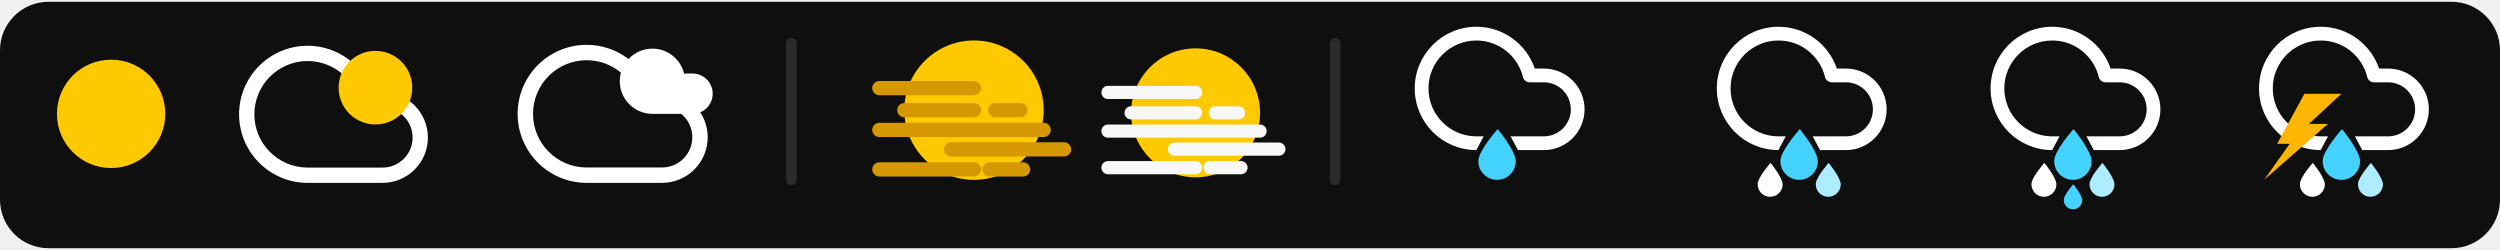
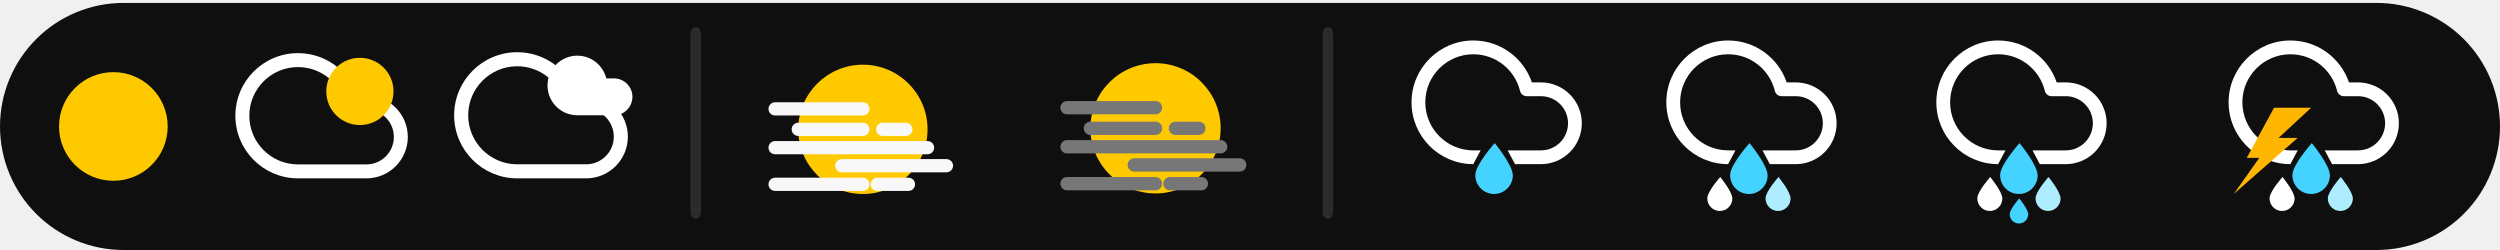
<svg xmlns="http://www.w3.org/2000/svg" width="100%" height="100%" viewBox="0 0 1000 100" version="1.1" xml:space="preserve" style="fill-rule:evenodd;clip-rule:evenodd;stroke-linejoin:round;stroke-miterlimit:2;">
-   <path d="M1000,20.131c0,-10.723 -8.693,-19.415 -19.416,-19.415c-126.696,-0 -834.472,-0 -961.168,-0c-10.723,-0 -19.416,8.692 -19.416,19.415c0,17.289 0,42.449 0,59.738c-0,10.723 8.693,19.415 19.416,19.415c126.696,0 834.472,0 961.168,0c10.723,0 19.416,-8.692 19.416,-19.415c0,-17.289 0,-42.449 0,-59.738Z" style="fill:#0f0f0f;" />
-   <path d="M829.417,51.638c0,-0 7.307,8.84 7.225,12.968c-0.082,4.128 -3.5,7.413 -7.628,7.331c-4.128,-0.082 -7.413,-3.5 -7.331,-7.629c0.082,-4.128 7.734,-12.67 7.734,-12.67Z" style="fill:#44d3ff;" />
-   <path d="M829.315,73.715c-0,0 3.6,4.355 3.559,6.389c-0.04,2.034 -1.724,3.652 -3.758,3.612c-2.034,-0.041 -3.652,-1.725 -3.612,-3.758c0.041,-2.034 3.811,-6.243 3.811,-6.243Z" style="fill:#44d3ff;" />
-   <path d="M817.737,65.161c0,-0 4.879,5.902 4.824,8.659c-0.055,2.756 -2.337,4.95 -5.093,4.895c-2.757,-0.055 -4.95,-2.337 -4.895,-5.094c0.054,-2.756 5.164,-8.46 5.164,-8.46Z" style="fill:#fff;" />
-   <path d="M840.973,65.161c0,-0 4.879,5.902 4.824,8.659c-0.054,2.756 -2.337,4.95 -5.093,4.895c-2.757,-0.055 -4.95,-2.337 -4.895,-5.094c0.055,-2.756 5.164,-8.46 5.164,-8.46Z" style="fill:#aeedff;" />
-   <path d="M820.871,60.036l-0.261,0l-0.001,-0.002l-0.034,0c-13.465,-0.17 -24.346,-11.156 -24.346,-24.663c-0,-13.614 11.052,-24.666 24.665,-24.666c10.835,-0 20.046,7.001 23.355,16.72c0,-0 3.614,-0 3.614,-0c4.323,-0 8.469,1.717 11.526,4.774c3.057,3.057 4.774,7.203 4.774,11.526c0,0.004 0,0.007 0,0.011c0,4.323 -1.717,8.469 -4.774,11.526c-3.057,3.057 -7.203,4.774 -11.526,4.774l-10.345,0l-2.931,-5.497l13.276,0c2.865,0 5.613,-1.138 7.639,-3.164c2.026,-2.026 3.164,-4.774 3.164,-7.639l0,-0.011c0,-2.865 -1.138,-5.613 -3.164,-7.639c-2.026,-2.026 -4.774,-3.164 -7.64,-3.164l-5.672,-0c-1.267,-0 -2.37,-0.867 -2.67,-2.099c-2.043,-8.387 -9.612,-14.621 -18.626,-14.621c-10.579,-0 -19.168,8.589 -19.168,19.169c-0,10.496 8.455,19.034 18.919,19.167l0.042,0.001l3.115,0l-2.931,5.497Z" style="fill:#fff;" />
-   <path d="M936.802,51.638c-0,-0 7.306,8.84 7.224,12.968c-0.082,4.128 -3.5,7.413 -7.628,7.331c-4.128,-0.082 -7.413,-3.5 -7.331,-7.629c0.082,-4.128 7.735,-12.67 7.735,-12.67Z" style="fill:#44d3ff;" />
-   <path d="M925.121,65.161c0,-0 4.879,5.902 4.824,8.659c-0.054,2.756 -2.337,4.95 -5.093,4.895c-2.757,-0.055 -4.95,-2.337 -4.895,-5.094c0.055,-2.756 5.164,-8.46 5.164,-8.46Z" style="fill:#fff;" />
-   <path d="M948.358,65.161c-0,-0 4.878,5.902 4.824,8.659c-0.055,2.756 -2.338,4.95 -5.094,4.895c-2.756,-0.055 -4.95,-2.337 -4.895,-5.094c0.055,-2.756 5.165,-8.46 5.165,-8.46Z" style="fill:#aeedff;" />
-   <path d="M928.256,60.036l-0.262,0l-0.001,-0.002l-0.033,0c-13.466,-0.17 -24.347,-11.156 -24.347,-24.663c-0,-13.614 11.052,-24.666 24.666,-24.666c10.834,-0 20.046,7.001 23.354,16.72c0,-0 3.614,-0 3.614,-0c4.323,-0 8.469,1.717 11.526,4.774c3.057,3.057 4.774,7.203 4.774,11.526c0,0.004 0,0.007 0,0.011c0,4.323 -1.717,8.469 -4.774,11.526c-3.057,3.057 -7.203,4.774 -11.526,4.774l-10.345,0l-2.93,-5.497l13.275,0c2.865,0 5.613,-1.138 7.639,-3.164c2.026,-2.026 3.164,-4.774 3.164,-7.639l0,-0.011c0,-2.865 -1.138,-5.613 -3.164,-7.639c-2.026,-2.026 -4.774,-3.164 -7.639,-3.164l-5.672,-0c-1.268,-0 -2.371,-0.867 -2.671,-2.099c-2.042,-8.387 -9.612,-14.621 -18.625,-14.621c-10.58,-0 -19.169,8.589 -19.169,19.169c-0,10.496 8.455,19.034 18.919,19.167l0.042,0.001l3.115,0l-2.93,5.497Z" style="fill:#fff;" />
-   <path d="M719.913,51.638c0,-0 7.307,8.84 7.225,12.968c-0.082,4.128 -3.5,7.413 -7.628,7.331c-4.129,-0.082 -7.413,-3.5 -7.331,-7.629c0.082,-4.128 7.734,-12.67 7.734,-12.67Z" style="fill:#44d3ff;" />
-   <path d="M708.233,65.161c-0,-0 4.879,5.902 4.824,8.659c-0.055,2.756 -2.337,4.95 -5.094,4.895c-2.756,-0.055 -4.949,-2.337 -4.895,-5.094c0.055,-2.756 5.165,-8.46 5.165,-8.46Z" style="fill:#fff;" />
-   <path d="M731.469,65.161c0,-0 4.879,5.902 4.824,8.659c-0.055,2.756 -2.337,4.95 -5.093,4.895c-2.757,-0.055 -4.95,-2.337 -4.895,-5.094c0.054,-2.756 5.164,-8.46 5.164,-8.46Z" style="fill:#aeedff;" />
-   <path d="M711.367,60.036l-0.261,0l-0.002,-0.002l-0.033,0c-13.465,-0.17 -24.346,-11.156 -24.346,-24.663c-0,-13.614 11.052,-24.666 24.665,-24.666c10.835,-0 20.046,7.001 23.355,16.72c-0,-0 3.613,-0 3.613,-0c4.324,-0 8.47,1.717 11.527,4.774c3.057,3.057 4.774,7.203 4.774,11.526c-0,0.004 -0,0.007 -0,0.011c-0,4.323 -1.717,8.469 -4.774,11.526c-3.057,3.057 -7.203,4.774 -11.527,4.774l-10.344,0l-2.931,-5.497l13.276,0c2.865,0 5.613,-1.138 7.639,-3.164c2.026,-2.026 3.164,-4.774 3.164,-7.639l-0,-0.011c-0,-2.865 -1.138,-5.613 -3.164,-7.639c-2.026,-2.026 -4.774,-3.164 -7.64,-3.164l-5.672,-0c-1.267,-0 -2.37,-0.867 -2.67,-2.099c-2.043,-8.387 -9.612,-14.621 -18.626,-14.621c-10.579,-0 -19.168,8.589 -19.168,19.169c-0,10.496 8.455,19.034 18.919,19.167l0.042,0.001l3.115,0l-2.931,5.497Z" style="fill:#fff;" />
-   <path d="M599.081,51.638c0,-0 7.307,8.84 7.225,12.968c-0.082,4.128 -3.5,7.413 -7.629,7.331c-4.128,-0.082 -7.413,-3.5 -7.33,-7.629c0.082,-4.128 7.734,-12.67 7.734,-12.67Z" style="fill:#44d3ff;" />
-   <path d="M590.535,60.036l-0.261,0l-0.002,-0.002l-0.033,0c-13.465,-0.17 -24.346,-11.156 -24.346,-24.663c-0,-13.614 11.052,-24.666 24.665,-24.666c10.835,-0 20.046,7.001 23.355,16.72c-0,-0 3.613,-0 3.613,-0c4.324,-0 8.47,1.717 11.527,4.774c3.057,3.057 4.774,7.203 4.774,11.526c-0,0.004 -0,0.007 -0,0.011c-0,4.323 -1.717,8.469 -4.774,11.526c-3.057,3.057 -7.203,4.774 -11.527,4.774l-10.344,0l-2.931,-5.497l13.276,0c2.865,0 5.613,-1.138 7.639,-3.164c2.026,-2.026 3.164,-4.774 3.164,-7.639l-0,-0.011c-0,-2.865 -1.138,-5.613 -3.164,-7.639c-2.026,-2.026 -4.774,-3.164 -7.64,-3.164l-5.672,-0c-1.267,-0 -2.37,-0.867 -2.67,-2.099c-2.043,-8.387 -9.612,-14.621 -18.626,-14.621c-10.579,-0 -19.168,8.589 -19.168,19.169c-0,10.496 8.455,19.034 18.919,19.167l0.042,0.001l3.115,0l-2.931,5.497Z" style="fill:#fff;" />
-   <path d="M234.336,73.142l0.002,0.002l30.498,-0c4.838,-0 9.478,-1.922 12.899,-5.343c3.421,-3.421 5.343,-8.061 5.343,-12.899c0,-0.004 0,-0.008 0,-0.012c0,-4.838 -1.922,-9.478 -5.343,-12.899c-3.421,-3.421 -8.061,-5.343 -12.899,-5.343c0,-0 -4.044,-0 -4.044,-0c-3.703,-10.876 -14.011,-18.711 -26.136,-18.711c-15.235,-0 -27.604,12.369 -27.604,27.603c0,15.117 12.177,27.411 27.247,27.602l0.037,-0Zm0.088,-6.15l-0.047,-0.002c-11.711,-0.148 -21.173,-9.703 -21.173,-21.45c-0,-11.839 9.612,-21.451 21.452,-21.451c10.087,-0 18.558,6.976 20.844,16.363c0.335,1.378 1.57,2.348 2.988,2.348l6.348,-0c3.207,-0 6.282,1.274 8.549,3.541c2.268,2.267 3.541,5.342 3.541,8.549l0,0.012c0,3.206 -1.273,6.282 -3.541,8.549c-2.267,2.267 -5.342,3.541 -8.549,3.541l-30.412,0Z" style="fill:#fff;" />
-   <path d="M260.79,45.539c-7.122,-0.09 -12.876,-5.9 -12.876,-13.043c0,-7.2 5.845,-13.045 13.045,-13.045c6.134,-0 11.285,4.243 12.675,9.951l3.376,0c2.139,0 4.191,0.85 5.704,2.363c1.512,1.512 2.362,3.564 2.362,5.703c-0,0.002 -0,0.004 -0,0.006c0,2.14 -0.85,4.191 -2.362,5.704c-1.513,1.513 -3.565,2.362 -5.704,2.362l-16.22,0l-0,-0.001Z" style="fill:#fff;" />
-   <path d="M122.738,73.142l0.001,0.002l30.296,-0c4.806,-0 9.415,-1.909 12.813,-5.308c3.398,-3.398 5.307,-8.007 5.307,-12.813c0,-0.004 0,-0.007 0,-0.011c0,-4.806 -1.909,-9.415 -5.307,-12.814c-3.398,-3.398 -8.007,-5.307 -12.813,-5.307c-0,-0 -4.017,-0 -4.017,-0c-3.678,-10.804 -13.918,-18.587 -25.963,-18.587c-15.133,0 -27.419,12.287 -27.419,27.42c-0,15.016 12.096,27.228 27.065,27.418l0.037,-0Zm0.087,-6.109l-0.047,-0.002c-11.632,-0.147 -21.032,-9.638 -21.032,-21.307c0,-11.761 9.549,-21.309 21.309,-21.309c10.02,0 18.435,6.93 20.706,16.254c0.333,1.369 1.559,2.333 2.968,2.333l6.306,-0c3.185,-0 6.24,1.265 8.492,3.517c2.252,2.253 3.518,5.307 3.518,8.493l-0,0.011c-0,3.185 -1.266,6.24 -3.518,8.493c-2.252,2.252 -5.307,3.517 -8.492,3.517l-30.21,0Z" style="fill:#fff;" />
-   <circle cx="150.17" cy="35.075" r="14.721" style="fill:#ffc900;" />
-   <circle cx="44.442" cy="45.54" r="21.671" style="fill:#ffc900;" />
-   <path d="M921.754,37.526l14.792,0l-12.999,12.045l7.61,-0l-25.505,22.367l10.202,-14.405l-4.994,0l10.894,-20.007Z" style="fill:#ffb600;" />
-   <path d="M314.442,17.313l-0,54.625c-0,1.168 0.947,2.115 2.115,2.115c1.167,0 2.115,-0.947 2.115,-2.115l-0,-54.625c-0,-1.168 -0.948,-2.115 -2.115,-2.115c-1.168,-0 -2.115,0.947 -2.115,2.115Z" style="fill:#fff;fill-opacity:0.12;" />
-   <path d="M531.942,17.313l-0,54.625c-0,1.168 0.947,2.115 2.115,2.115c1.167,0 2.115,-0.947 2.115,-2.115l-0,-54.625c-0,-1.168 -0.948,-2.115 -2.115,-2.115c-1.168,-0 -2.115,0.947 -2.115,2.115Z" style="fill:#fff;fill-opacity:0.12;" />
  <g>
-     <circle cx="478.232" cy="45.133" r="25.79" style="fill:#ffc900;" />
-   </g>
-   <g>
-     <path d="M443.202,39.61l35.028,-0c1.457,-0 2.638,-1.182 2.638,-2.638c0,-1.455 -1.181,-2.637 -2.638,-2.637l-35.028,-0c-1.456,-0 -2.638,1.182 -2.638,2.637c0,1.456 1.182,2.638 2.638,2.638Z" style="fill:#f8f8f8;" />
-   </g>
-   <g>
-     <path d="M443.202,55.078l60.818,0c1.457,0 2.639,-1.181 2.639,-2.637c-0,-1.456 -1.182,-2.637 -2.639,-2.637l-60.818,-0c-1.457,-0 -2.639,1.181 -2.639,2.637c0,1.456 1.182,2.637 2.639,2.637Z" style="fill:#f8f8f8;" />
-   </g>
-   <g>
-     <path d="M469.804,62.281l41.758,-0c1.455,-0 2.637,-1.183 2.637,-2.638c0,-1.456 -1.182,-2.638 -2.637,-2.638l-41.758,0c-1.456,0 -2.637,1.182 -2.637,2.638c-0,1.455 1.181,2.638 2.637,2.638Z" style="fill:#f8f8f8;" />
-   </g>
-   <g>
-     <path d="M443.202,69.702l35.028,-0c1.457,-0 2.638,-1.182 2.638,-2.638c0,-1.455 -1.181,-2.637 -2.638,-2.637l-35.028,-0c-1.456,-0 -2.638,1.182 -2.638,2.637c0,1.456 1.182,2.638 2.638,2.638Z" style="fill:#f8f8f8;" />
-   </g>
-   <g>
-     <path d="M483.952,69.702l12.452,-0c1.455,-0 2.637,-1.182 2.637,-2.638c-0,-1.455 -1.182,-2.637 -2.637,-2.637l-12.452,-0c-1.456,-0 -2.637,1.182 -2.637,2.637c-0,1.456 1.181,2.638 2.637,2.638Z" style="fill:#f8f8f8;" />
-   </g>
-   <g>
-     <path d="M452.44,47.77l25.79,0c1.456,0 2.637,-1.182 2.637,-2.637c0,-1.456 -1.181,-2.638 -2.637,-2.638l-25.79,0c-1.455,0 -2.637,1.182 -2.637,2.638c0,1.455 1.182,2.637 2.637,2.637Z" style="fill:#f8f8f8;" />
-   </g>
-   <g>
-     <path d="M486.128,47.77l9.263,0c1.455,0 2.637,-1.182 2.637,-2.637c-0,-1.456 -1.182,-2.638 -2.637,-2.638l-9.263,0c-1.456,0 -2.638,1.182 -2.638,2.638c0,1.455 1.182,2.637 2.638,2.637Z" style="fill:#f8f8f8;" />
-   </g>
-   <g>
-     <circle cx="389.599" cy="44.064" r="27.874" style="fill:#ffc900;" />
-   </g>
-   <g>
-     <path d="M351.739,38.095l37.858,-0c1.574,-0 2.851,-1.277 2.851,-2.851c-0,-1.573 -1.277,-2.85 -2.851,-2.85l-37.858,-0c-1.574,-0 -2.851,1.277 -2.851,2.85c0,1.574 1.277,2.851 2.851,2.851Z" style="fill:#d59801;" />
-   </g>
-   <g>
-     <path d="M351.739,54.813l65.732,0c1.574,0 2.851,-1.277 2.851,-2.85c0,-1.573 -1.277,-2.851 -2.851,-2.851l-65.732,0c-1.575,0 -2.852,1.278 -2.852,2.851c-0,1.573 1.277,2.85 2.852,2.85Z" style="fill:#d59801;" />
-   </g>
-   <g>
-     <path d="M380.49,62.597l45.131,0c1.573,0 2.851,-1.277 2.851,-2.85c-0,-1.574 -1.278,-2.851 -2.851,-2.851l-45.131,-0c-1.573,-0 -2.851,1.277 -2.851,2.851c0,1.573 1.278,2.85 2.851,2.85Z" style="fill:#d59801;" />
-   </g>
-   <g>
-     <path d="M351.739,70.618l37.858,0c1.574,0 2.851,-1.277 2.851,-2.851c-0,-1.573 -1.277,-2.85 -2.851,-2.85l-37.858,-0c-1.574,-0 -2.851,1.277 -2.851,2.85c0,1.574 1.277,2.851 2.851,2.851Z" style="fill:#d59801;" />
-   </g>
-   <g>
-     <path d="M395.781,70.618l13.458,0c1.573,0 2.85,-1.277 2.85,-2.851c-0,-1.573 -1.277,-2.85 -2.85,-2.85l-13.458,-0c-1.573,-0 -2.851,1.277 -2.851,2.85c0,1.574 1.278,2.851 2.851,2.851Z" style="fill:#d59801;" />
-   </g>
-   <g>
-     <path d="M361.723,46.915l27.874,-0c1.573,-0 2.85,-1.278 2.85,-2.851c0,-1.573 -1.277,-2.85 -2.85,-2.85l-27.874,-0c-1.573,-0 -2.85,1.277 -2.85,2.85c0,1.573 1.277,2.851 2.85,2.851Z" style="fill:#d59801;" />
-   </g>
-   <g>
-     <path d="M398.132,46.915l10.012,-0c1.573,-0 2.85,-1.278 2.85,-2.851c0,-1.573 -1.277,-2.85 -2.85,-2.85l-10.012,-0c-1.573,-0 -2.85,1.277 -2.85,2.85c-0,1.573 1.277,2.851 2.85,2.851Z" style="fill:#d59801;" />
+     <path d="M1000,50.582c0,-13.106 -5.206,-25.675 -14.474,-34.942c-9.267,-9.268 -21.836,-14.474 -34.942,-14.474l-901.168,0c-13.106,0 -25.675,5.206 -34.942,14.474c-9.268,9.267 -14.474,21.836 -14.474,34.942l0,0.002c-0,13.106 5.206,25.675 14.474,34.942c9.267,9.268 21.836,14.474 34.942,14.474l901.168,-0c13.106,0 25.675,-5.206 34.942,-14.474c9.268,-9.267 14.474,-21.836 14.474,-34.942l-0,-0.002Z" style="fill:#0f0f0f;" />
+     <path d="M807.814,57.239c-0,0 7.326,8.864 7.244,13.003c-0.083,4.14 -3.51,7.433 -7.649,7.351c-4.139,-0.082 -7.433,-3.51 -7.351,-7.649c0.082,-4.139 7.756,-12.705 7.756,-12.705Z" style="fill:#44d3ff;" />
+     <path d="M807.711,79.376c-0,0 3.609,4.367 3.569,6.406c-0.041,2.04 -1.729,3.662 -3.769,3.622c-2.039,-0.041 -3.661,-1.729 -3.621,-3.769c0.041,-2.039 3.821,-6.259 3.821,-6.259Z" style="fill:#44d3ff;" />
+     <path d="M796.102,70.799c-0,-0 4.892,5.918 4.837,8.682c-0.055,2.764 -2.343,4.963 -5.107,4.908c-2.764,-0.055 -4.963,-2.343 -4.909,-5.107c0.055,-2.764 5.179,-8.483 5.179,-8.483Z" style="fill:#fff;" />
+     <path d="M819.401,70.799c-0,-0 4.892,5.918 4.837,8.682c-0.055,2.764 -2.344,4.963 -5.108,4.908c-2.764,-0.055 -4.963,-2.343 -4.908,-5.107c0.055,-2.764 5.179,-8.483 5.179,-8.483Z" style="fill:#aeedff;" />
+     <path d="M799.245,65.66l-0.262,0l-0.002,-0.001l-0.033,-0.001c-13.502,-0.171 -24.412,-11.186 -24.412,-24.73c-0,-13.65 11.082,-24.732 24.732,-24.732c10.863,0 20.1,7.02 23.417,16.765c0,0 3.623,0 3.623,0c4.335,0 8.492,1.722 11.558,4.787c3.065,3.065 4.787,7.223 4.787,11.558c-0,0.003 -0,0.006 -0,0.01c-0,4.335 -1.722,8.492 -4.787,11.557c-3.066,3.065 -7.223,4.787 -11.558,4.787l-10.372,0l-2.939,-5.511l13.312,-0c2.873,-0 5.628,-1.142 7.659,-3.173c2.032,-2.032 3.173,-4.787 3.173,-7.66l-0,-0.01c-0,-2.873 -1.141,-5.629 -3.173,-7.66c-2.031,-2.032 -4.786,-3.173 -7.66,-3.173l-5.687,-0c-1.271,-0 -2.377,-0.869 -2.678,-2.104c-2.048,-8.41 -9.638,-14.661 -18.675,-14.661c-10.608,0 -19.221,8.612 -19.221,19.22c0,10.525 8.478,19.086 18.971,19.219l0.042,0.002l3.123,-0l-2.938,5.511Z" style="fill:#fff;" />
+     <path d="M924.718,57.239c0,0 7.327,8.864 7.245,13.003c-0.083,4.14 -3.51,7.433 -7.649,7.351c-4.139,-0.082 -7.433,-3.51 -7.351,-7.649c0.082,-4.139 7.755,-12.705 7.755,-12.705Z" style="fill:#44d3ff;" />
+     <path d="M913.007,70.799c-0,-0 4.892,5.918 4.837,8.682c-0.055,2.764 -2.344,4.963 -5.107,4.908c-2.764,-0.055 -4.964,-2.343 -4.909,-5.107c0.055,-2.764 5.179,-8.483 5.179,-8.483Z" style="fill:#fff;" />
+     <path d="M936.306,70.799c-0,-0 4.892,5.918 4.837,8.682c-0.055,2.764 -2.344,4.963 -5.108,4.908c-2.764,-0.055 -4.963,-2.343 -4.908,-5.107c0.055,-2.764 5.179,-8.483 5.179,-8.483Z" style="fill:#aeedff;" />
+     <path d="M916.149,65.66l-0.261,0l-0.002,-0.001l-0.033,-0.001c-13.502,-0.171 -24.412,-11.186 -24.412,-24.73c-0,-13.65 11.082,-24.732 24.732,-24.732c10.863,0 20.099,7.02 23.417,16.765c0,0 3.623,0 3.623,0c4.335,0 8.492,1.722 11.558,4.787c3.065,3.065 4.787,7.223 4.787,11.558c-0,0.003 -0,0.006 -0,0.01c-0,4.335 -1.722,8.492 -4.787,11.557c-3.066,3.065 -7.223,4.787 -11.558,4.787l-10.372,0l-2.939,-5.511l13.312,-0c2.872,-0 5.628,-1.142 7.659,-3.173c2.032,-2.032 3.173,-4.787 3.173,-7.66l-0,-0.01c-0,-2.873 -1.141,-5.629 -3.173,-7.66c-2.031,-2.032 -4.787,-3.173 -7.66,-3.173l-5.687,-0c-1.271,-0 -2.377,-0.869 -2.678,-2.104c-2.048,-8.41 -9.638,-14.661 -18.675,-14.661c-10.608,0 -19.221,8.612 -19.221,19.22c0,10.525 8.478,19.086 18.97,19.219l0.043,0.002l3.123,-0l-2.939,5.511Z" style="fill:#fff;" />
+     <path d="M699.81,57.239c-0,0 7.326,8.864 7.244,13.003c-0.082,4.14 -3.509,7.433 -7.649,7.351c-4.139,-0.082 -7.433,-3.51 -7.35,-7.649c0.082,-4.139 7.755,-12.705 7.755,-12.705Z" style="fill:#44d3ff;" />
+     <path d="M688.098,70.799c0,-0 4.892,5.918 4.838,8.682c-0.055,2.764 -2.344,4.963 -5.108,4.908c-2.764,-0.055 -4.963,-2.343 -4.908,-5.107c0.055,-2.764 5.178,-8.483 5.178,-8.483Z" style="fill:#fff;" />
+     <path d="M711.397,70.799c0,-0 4.892,5.918 4.837,8.682c-0.055,2.764 -2.343,4.963 -5.107,4.908c-2.764,-0.055 -4.963,-2.343 -4.908,-5.107c0.055,-2.764 5.178,-8.483 5.178,-8.483Z" style="fill:#aeedff;" />
+     <path d="M691.241,65.66l-0.262,0l-0.001,-0.001l-0.034,-0.001c-13.501,-0.171 -24.412,-11.186 -24.412,-24.73c0,-13.65 11.082,-24.732 24.732,-24.732c10.864,0 20.1,7.02 23.418,16.765c-0,0 3.623,0 3.623,0c4.335,0 8.492,1.722 11.557,4.787c3.065,3.065 4.787,7.223 4.787,11.558c0,0.003 0,0.006 0,0.01c0,4.335 -1.722,8.492 -4.787,11.557c-3.065,3.065 -7.222,4.787 -11.557,4.787l-10.373,0l-2.938,-5.511l13.311,-0c2.873,-0 5.628,-1.142 7.66,-3.173c2.031,-2.032 3.172,-4.787 3.172,-7.66l0,-0.01c0,-2.873 -1.141,-5.629 -3.172,-7.66c-2.032,-2.032 -4.787,-3.173 -7.66,-3.173l-5.688,-0c-1.27,-0 -2.376,-0.869 -2.677,-2.104c-2.048,-8.41 -9.638,-14.661 -18.676,-14.661c-10.608,0 -19.22,8.612 -19.22,19.22c-0,10.525 8.478,19.086 18.97,19.219l0.042,0.002l3.123,-0l-2.938,5.511Z" style="fill:#fff;" />
+     <path d="M597.886,57.239c0,0 7.327,8.864 7.244,13.003c-0.082,4.14 -3.509,7.433 -7.648,7.351c-4.14,-0.082 -7.433,-3.51 -7.351,-7.649c0.082,-4.139 7.755,-12.705 7.755,-12.705Z" style="fill:#44d3ff;" />
+     <path d="M589.317,65.66l-0.262,0l-0.001,-0.001l-0.034,-0.001c-13.501,-0.171 -24.412,-11.186 -24.412,-24.73c0,-13.65 11.082,-24.732 24.732,-24.732c10.864,0 20.1,7.02 23.418,16.765c-0,0 3.623,0 3.623,0c4.335,0 8.492,1.722 11.557,4.787c3.065,3.065 4.787,7.223 4.787,11.558c0,0.003 0,0.006 0,0.01c0,4.335 -1.722,8.492 -4.787,11.557c-3.065,3.065 -7.222,4.787 -11.557,4.787l-10.372,0l-2.939,-5.511l13.311,-0c2.873,-0 5.628,-1.142 7.66,-3.173c2.031,-2.032 3.173,-4.787 3.173,-7.66l-0,-0.01c-0,-2.873 -1.142,-5.629 -3.173,-7.66c-2.032,-2.032 -4.787,-3.173 -7.66,-3.173l-5.687,-0c-1.271,-0 -2.377,-0.869 -2.678,-2.104c-2.048,-8.41 -9.638,-14.661 -18.676,-14.661c-10.608,0 -19.22,8.612 -19.22,19.22c0,10.525 8.478,19.086 18.97,19.219l0.042,0.002l3.124,-0l-2.939,5.511Z" style="fill:#fff;" />
+     <path d="M206.595,71.339l0.001,0.002l27.875,-0c4.422,-0 8.663,-1.757 11.79,-4.884c3.127,-3.127 4.883,-7.367 4.883,-11.789c0,-0.004 0,-0.007 0,-0.011c0,-4.422 -1.756,-8.663 -4.883,-11.79c-3.127,-3.126 -7.368,-4.883 -11.79,-4.883c0,-0 -3.696,-0 -3.696,-0c-3.384,-9.941 -12.806,-17.102 -23.888,-17.102c-13.925,0 -25.229,11.305 -25.229,25.229c-0,13.817 11.129,25.053 24.903,25.228l0.034,-0Zm0.08,-5.621l-0.043,-0.001c-10.703,-0.136 -19.352,-8.869 -19.352,-19.606c0,-10.821 8.786,-19.606 19.607,-19.606c9.219,-0 16.962,6.376 19.051,14.955c0.307,1.26 1.435,2.146 2.732,2.146l5.801,0c2.931,0.001 5.742,1.165 7.814,3.237c2.073,2.072 3.237,4.883 3.237,7.814l-0,0.011c-0,2.93 -1.164,5.741 -3.237,7.814c-2.072,2.072 -4.883,3.236 -7.813,3.236l-27.797,0Z" style="fill:#fff;" />
+     <path d="M230.773,46.11c-6.509,-0.082 -11.768,-5.392 -11.768,-11.921c-0,-6.581 5.342,-11.923 11.923,-11.923c5.606,-0 10.314,3.878 11.585,9.095l3.085,0c1.955,0 3.831,0.777 5.213,2.16c1.383,1.382 2.159,3.257 2.159,5.213c0,0.001 0,0.003 0,0.005c0,1.955 -0.776,3.831 -2.159,5.213c-1.382,1.383 -3.258,2.159 -5.213,2.159l-14.825,0l0,-0.001Z" style="fill:#fff;" />
+     <path d="M118.903,71.339l0.002,0.002l27.671,-0c4.39,-0 8.6,-1.744 11.704,-4.848c3.104,-3.104 4.847,-7.314 4.847,-11.704c0,-0.003 0,-0.007 0,-0.01c0,-4.39 -1.743,-8.6 -4.847,-11.704c-3.104,-3.104 -7.314,-4.847 -11.704,-4.847c0,-0 -3.669,-0 -3.669,-0c-3.36,-9.868 -12.713,-16.977 -23.714,-16.977c-13.822,-0 -25.045,11.222 -25.045,25.045c0,13.715 11.049,24.87 24.721,25.043l0.034,-0Zm0.08,-5.58l-0.043,-0.001c-10.625,-0.135 -19.21,-8.804 -19.21,-19.462c-0,-10.742 8.721,-19.464 19.463,-19.464c9.152,0 16.838,6.33 18.912,14.847c0.305,1.25 1.425,2.13 2.712,2.13l5.759,0c2.91,0 5.7,1.156 7.757,3.213c2.057,2.057 3.213,4.848 3.213,7.757l-0,0.01c-0,2.91 -1.156,5.7 -3.213,7.757c-2.057,2.057 -4.847,3.213 -7.757,3.213l-27.593,0Z" style="fill:#fff;" />
+     <circle cx="143.96" cy="36.569" r="13.446" style="fill:#ffc900;" />
+     <circle cx="45.346" cy="50.583" r="21.729" style="fill:#ffc900;" />
+     <path d="M909.63,43.09l14.832,-0l-13.033,12.077l7.629,-0l-25.573,22.427l10.23,-14.443l-5.008,-0l10.923,-20.061Z" style="fill:#ffb600;" />
+     <path d="M529.028,13.571l-0,71.196c-0,1.521 0.95,2.756 2.12,2.756c1.171,0 2.121,-1.235 2.121,-2.756l-0,-71.196c-0,-1.521 -0.95,-2.756 -2.121,-2.756c-1.17,-0 -2.12,1.235 -2.12,2.756Z" style="fill:#fff;fill-opacity:0.12;" />
+     <path d="M276.176,13.571l-0,71.196c-0,1.521 0.95,2.756 2.12,2.756c1.171,0 2.121,-1.235 2.121,-2.756l-0,-71.196c-0,-1.521 -0.95,-2.756 -2.121,-2.756c-1.17,-0 -2.12,1.235 -2.12,2.756Z" style="fill:#fff;fill-opacity:0.12;" />
+     <g>
+       <g>
+         <circle cx="345.16" cy="51.735" r="25.86" style="fill:#ffc900;" />
+       </g>
+       <g>
+         <path d="M310.036,46.197l35.123,-0c1.46,-0 2.644,-1.185 2.644,-2.645c0,-1.459 -1.184,-2.644 -2.644,-2.644l-35.123,-0c-1.46,-0 -2.645,1.185 -2.645,2.644c0,1.46 1.185,2.645 2.645,2.645Z" style="fill:#f8f8f8;" />
+       </g>
+       <g>
+         <path d="M310.036,61.707l60.982,0c1.461,0 2.646,-1.185 2.646,-2.645c-0,-1.459 -1.185,-2.644 -2.646,-2.644l-60.982,-0c-1.461,-0 -2.646,1.185 -2.646,2.644c0,1.46 1.185,2.645 2.646,2.645Z" style="fill:#f8f8f8;" />
+       </g>
+       <g>
+         <path d="M336.709,68.929l41.871,-0c1.459,-0 2.644,-1.186 2.644,-2.645c0,-1.46 -1.185,-2.645 -2.644,-2.645l-41.871,-0c-1.459,-0 -2.644,1.185 -2.644,2.645c0,1.459 1.185,2.645 2.644,2.645Z" style="fill:#f8f8f8;" />
+       </g>
+       <g>
+         <path d="M310.036,76.37l35.123,-0c1.46,-0 2.644,-1.185 2.644,-2.645c0,-1.459 -1.184,-2.645 -2.644,-2.645l-35.123,0c-1.46,0 -2.645,1.186 -2.645,2.645c0,1.46 1.185,2.645 2.645,2.645Z" style="fill:#f8f8f8;" />
+       </g>
+       <g>
+         <path d="M350.896,76.37l12.485,-0c1.459,-0 2.644,-1.185 2.644,-2.645c-0,-1.459 -1.185,-2.645 -2.644,-2.645l-12.485,0c-1.46,0 -2.645,1.186 -2.645,2.645c0,1.46 1.185,2.645 2.645,2.645Z" style="fill:#f8f8f8;" />
+       </g>
+       <g>
+         <path d="M319.299,54.379l25.86,0c1.459,0 2.644,-1.185 2.644,-2.644c-0,-1.46 -1.185,-2.645 -2.644,-2.645l-25.86,-0c-1.459,-0 -2.644,1.185 -2.644,2.645c-0,1.459 1.185,2.644 2.644,2.644Z" style="fill:#f8f8f8;" />
+       </g>
+       <g>
+         <path d="M353.077,54.379l9.288,0c1.46,0 2.644,-1.185 2.644,-2.644c0,-1.46 -1.184,-2.645 -2.644,-2.645l-9.288,-0c-1.46,-0 -2.644,1.185 -2.644,2.645c-0,1.459 1.184,2.644 2.644,2.644Z" style="fill:#f8f8f8;" />
+       </g>
+     </g>
+     <g>
+       <g>
+         <circle cx="462.21" cy="51.323" r="26.05" style="fill:#ffc900;" />
+       </g>
+       <g>
+         <path d="M426.827,45.744l35.381,-0c1.471,-0 2.664,-1.194 2.664,-2.664c0,-1.47 -1.193,-2.664 -2.664,-2.664l-35.381,-0c-1.471,-0 -2.664,1.194 -2.664,2.664c0,1.47 1.193,2.664 2.664,2.664Z" style="fill:#777;" />
+       </g>
+       <g>
+         <path d="M426.827,61.368l61.431,0c1.471,0 2.665,-1.193 2.665,-2.664c-0,-1.47 -1.194,-2.664 -2.665,-2.664l-61.431,0c-1.471,0 -2.665,1.194 -2.665,2.664c-0,1.471 1.194,2.664 2.665,2.664Z" style="fill:#777;" />
+       </g>
+       <g>
+         <path d="M453.697,68.643l42.178,-0c1.47,-0 2.664,-1.194 2.664,-2.664c-0,-1.471 -1.194,-2.665 -2.664,-2.665l-42.178,0c-1.47,0 -2.664,1.194 -2.664,2.665c-0,1.47 1.194,2.664 2.664,2.664Z" style="fill:#777;" />
+       </g>
+       <g>
+         <path d="M426.827,76.139l35.381,-0c1.471,-0 2.664,-1.194 2.664,-2.664c0,-1.471 -1.193,-2.665 -2.664,-2.665l-35.381,0c-1.471,0 -2.664,1.194 -2.664,2.665c0,1.47 1.193,2.664 2.664,2.664Z" style="fill:#777;" />
+       </g>
+       <g>
+         <path d="M467.988,76.139l12.576,-0c1.47,-0 2.664,-1.194 2.664,-2.664c-0,-1.471 -1.194,-2.665 -2.664,-2.665l-12.576,0c-1.471,0 -2.665,1.194 -2.665,2.665c0,1.47 1.194,2.664 2.665,2.664Z" style="fill:#777;" />
+       </g>
+       <g>
+         <path d="M436.158,53.987l26.05,-0c1.47,-0 2.664,-1.194 2.664,-2.665c-0,-1.47 -1.194,-2.664 -2.664,-2.664l-26.05,0c-1.47,0 -2.663,1.194 -2.663,2.664c-0,1.471 1.193,2.665 2.663,2.665Z" style="fill:#777;" />
+       </g>
+       <g>
+         <path d="M470.185,53.987l9.356,-0c1.47,-0 2.664,-1.194 2.664,-2.665c-0,-1.47 -1.194,-2.664 -2.664,-2.664l-9.356,0c-1.471,0 -2.664,1.194 -2.664,2.664c-0,1.471 1.193,2.665 2.664,2.665Z" style="fill:#777;" />
+       </g>
+     </g>
  </g>
</svg>
